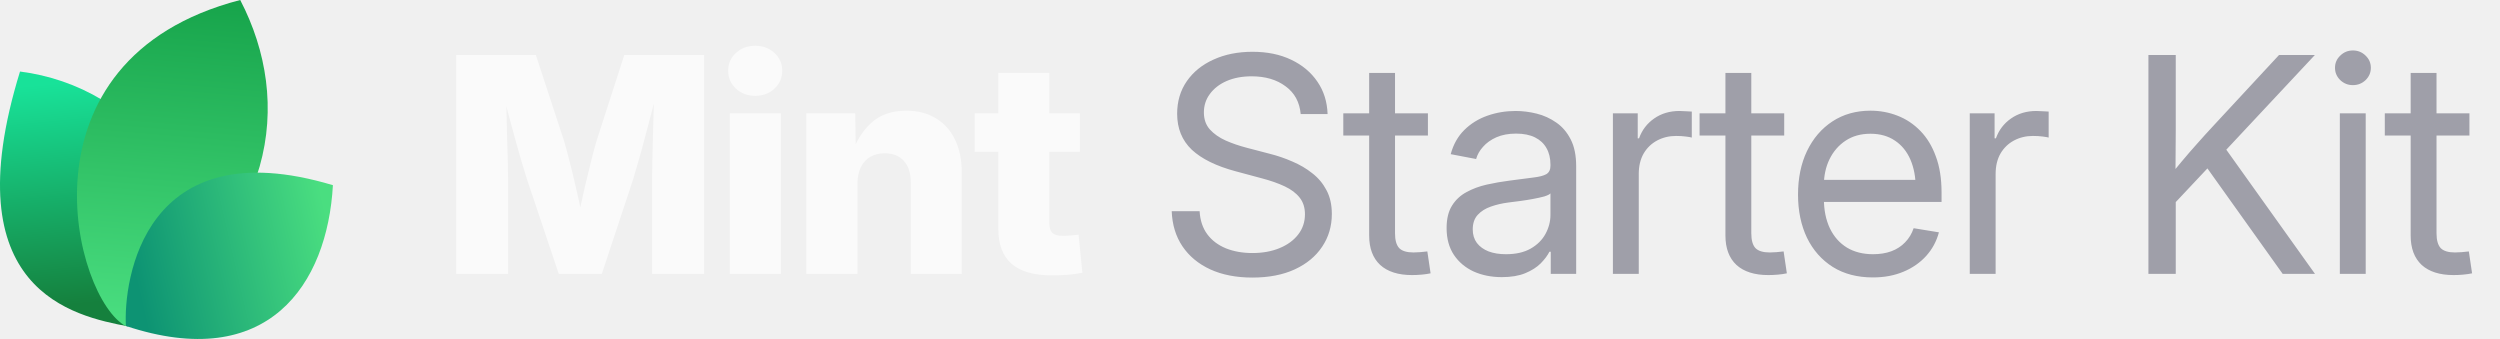
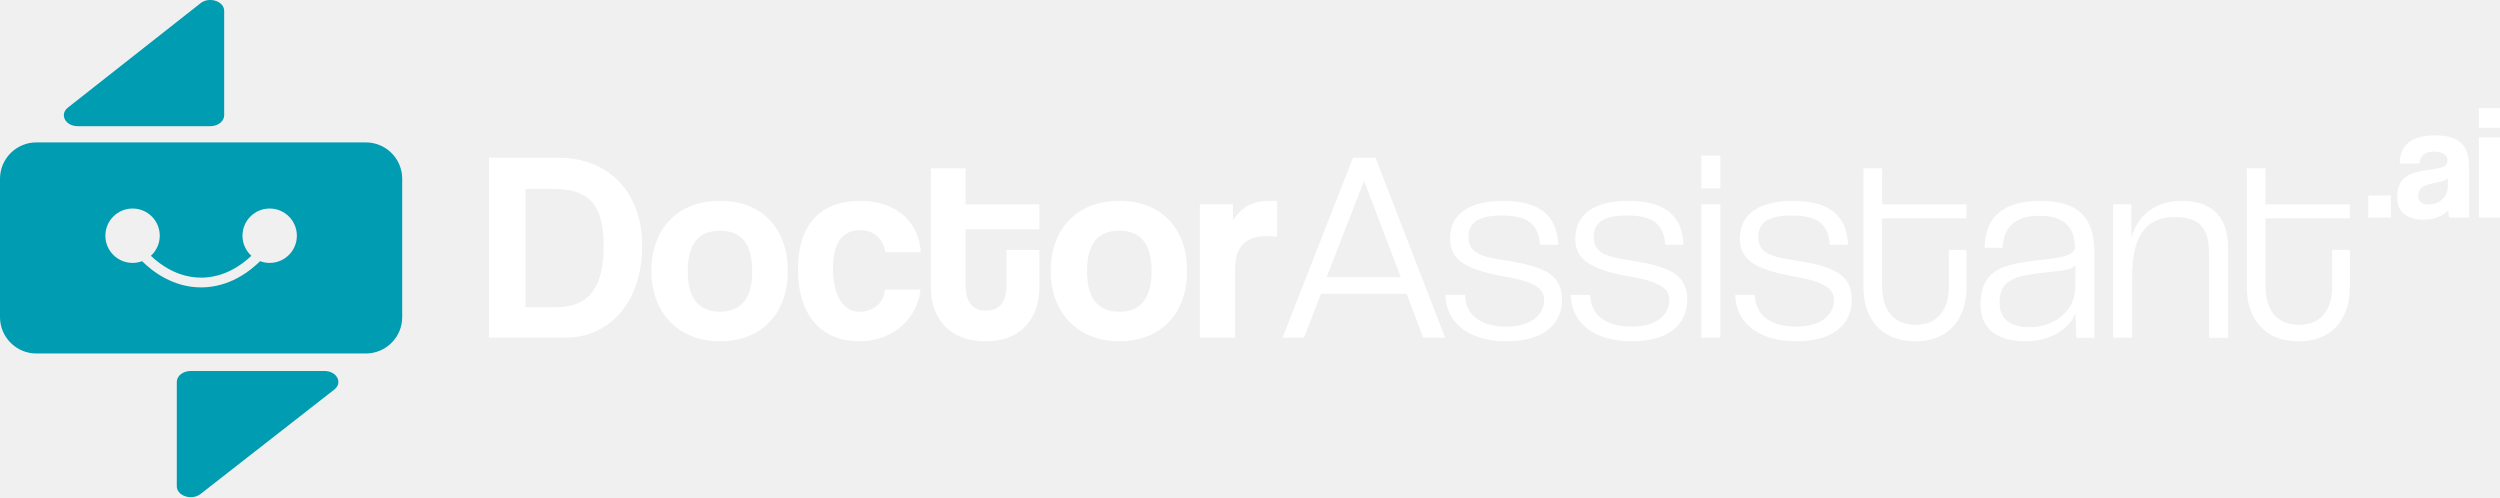
- <svg xmlns="http://www.w3.org/2000/svg" width="177" height="24" viewBox="0 0 177 24" fill="none">
-   <path d="M9.061 23.108C5.268 22.377 -3.391 20.627 1.417 5.064C9.634 6.099 16.973 14.064 9.061 23.108Z" fill="url(#paint0_linear_17557_2145)" />
-   <path d="M8.919 23.094C5.276 21.222 0.784 4.209 17.007 0C20.757 7.193 19.621 16.545 8.919 23.094Z" fill="url(#paint1_linear_17557_2145)" />
-   <path d="M8.914 23.079C8.735 19.882 10.159 9.085 23.57 13.111C23.181 20.123 18.984 26.418 8.914 23.079Z" fill="url(#paint2_linear_17557_2145)" />
-   <path d="M32.301 19.392V3.894H37.938L39.925 9.948C40.036 10.315 40.164 10.787 40.31 11.362C40.462 11.938 40.611 12.552 40.757 13.204C40.91 13.855 41.048 14.483 41.173 15.086C41.305 15.682 41.412 16.192 41.495 16.615H40.695C40.771 16.192 40.871 15.682 40.996 15.086C41.128 14.49 41.267 13.866 41.412 13.214C41.565 12.562 41.714 11.948 41.86 11.373C42.005 10.79 42.133 10.315 42.244 9.948L44.2 3.894H49.848V19.392H46.166V12.704C46.166 12.357 46.173 11.917 46.187 11.383C46.2 10.849 46.214 10.27 46.228 9.646C46.249 9.022 46.266 8.391 46.28 7.753C46.301 7.115 46.311 6.519 46.311 5.964H46.623C46.485 6.561 46.332 7.181 46.166 7.826C45.999 8.471 45.833 9.102 45.666 9.719C45.507 10.336 45.351 10.901 45.198 11.414C45.053 11.928 44.928 12.357 44.824 12.704L42.608 19.392H39.561L37.314 12.704C37.203 12.357 37.072 11.928 36.919 11.414C36.773 10.901 36.614 10.34 36.441 9.729C36.274 9.112 36.104 8.481 35.931 7.836C35.764 7.192 35.608 6.567 35.463 5.964H35.827C35.834 6.512 35.844 7.105 35.858 7.743C35.872 8.374 35.886 9.005 35.9 9.636C35.92 10.26 35.938 10.839 35.952 11.373C35.965 11.907 35.972 12.351 35.972 12.704V19.392H32.301ZM51.668 19.392V8.024H55.288V19.392H51.668ZM53.468 6.786C52.927 6.786 52.473 6.616 52.105 6.276C51.738 5.93 51.554 5.507 51.554 5.007C51.554 4.508 51.738 4.088 52.105 3.749C52.473 3.409 52.927 3.239 53.468 3.239C54.009 3.239 54.463 3.409 54.83 3.749C55.198 4.082 55.382 4.501 55.382 5.007C55.382 5.507 55.198 5.93 54.83 6.276C54.463 6.616 54.009 6.786 53.468 6.786ZM60.708 13.027V19.392H57.088V8.024H60.551L60.593 10.967H60.281C60.593 10.024 61.061 9.268 61.685 8.7C62.309 8.124 63.138 7.836 64.171 7.836C64.975 7.836 65.672 8.017 66.262 8.377C66.851 8.731 67.302 9.234 67.614 9.885C67.933 10.537 68.092 11.307 68.092 12.194V19.392H64.483V12.912C64.483 12.26 64.32 11.754 63.994 11.394C63.675 11.033 63.221 10.853 62.632 10.853C62.25 10.853 61.914 10.936 61.623 11.102C61.332 11.269 61.106 11.515 60.947 11.841C60.787 12.16 60.708 12.555 60.708 13.027ZM76.456 8.024V10.749H69.008V8.024H76.456ZM70.683 5.163H74.292V15.783C74.292 16.102 74.361 16.334 74.5 16.48C74.646 16.625 74.899 16.698 75.259 16.698C75.405 16.698 75.596 16.688 75.831 16.667C76.074 16.646 76.251 16.629 76.362 16.615L76.632 19.309C76.313 19.378 75.963 19.427 75.582 19.455C75.207 19.482 74.836 19.496 74.469 19.496C73.2 19.496 72.25 19.222 71.619 18.674C70.995 18.127 70.683 17.308 70.683 16.22V5.163Z" fill="#FAFAFA" />
-   <path d="M88.667 19.652C87.523 19.652 86.528 19.458 85.682 19.07C84.843 18.681 84.188 18.137 83.716 17.437C83.245 16.736 82.992 15.908 82.957 14.951H84.933C84.968 15.596 85.148 16.14 85.474 16.584C85.8 17.021 86.24 17.354 86.795 17.582C87.35 17.804 87.974 17.915 88.667 17.915C89.388 17.915 90.026 17.801 90.581 17.572C91.143 17.343 91.583 17.024 91.902 16.615C92.228 16.199 92.391 15.717 92.391 15.169C92.391 14.698 92.266 14.306 92.017 13.994C91.767 13.675 91.413 13.408 90.956 13.193C90.498 12.978 89.954 12.787 89.323 12.621L87.502 12.132C86.123 11.765 85.082 11.255 84.382 10.603C83.689 9.944 83.342 9.095 83.342 8.055C83.342 7.174 83.571 6.404 84.028 5.746C84.486 5.087 85.117 4.577 85.921 4.217C86.726 3.849 87.645 3.666 88.678 3.666C89.718 3.666 90.63 3.853 91.413 4.227C92.204 4.602 92.824 5.122 93.275 5.787C93.726 6.446 93.965 7.209 93.993 8.076H92.089C92.013 7.23 91.656 6.574 91.018 6.11C90.387 5.638 89.586 5.403 88.615 5.403C87.95 5.403 87.36 5.513 86.847 5.735C86.341 5.957 85.946 6.262 85.661 6.651C85.377 7.032 85.235 7.469 85.235 7.961C85.235 8.447 85.377 8.849 85.661 9.168C85.946 9.48 86.317 9.74 86.774 9.948C87.232 10.149 87.724 10.319 88.251 10.457L89.884 10.884C90.439 11.023 90.977 11.206 91.496 11.435C92.023 11.657 92.495 11.934 92.911 12.267C93.334 12.593 93.67 12.995 93.92 13.474C94.17 13.945 94.294 14.504 94.294 15.149C94.294 16.015 94.066 16.788 93.608 17.468C93.157 18.148 92.512 18.681 91.673 19.07C90.834 19.458 89.832 19.652 88.667 19.652ZM101.097 8.024V9.594H95.106V8.024H101.097ZM96.937 5.163H98.767V16.521C98.767 17 98.865 17.347 99.059 17.562C99.26 17.77 99.6 17.874 100.078 17.874C100.21 17.874 100.366 17.867 100.546 17.853C100.733 17.832 100.903 17.815 101.056 17.801L101.285 19.351C101.097 19.392 100.886 19.423 100.65 19.444C100.414 19.465 100.189 19.475 99.974 19.475C98.996 19.475 98.244 19.236 97.717 18.758C97.197 18.272 96.937 17.579 96.937 16.677V5.163ZM106.33 19.621C105.595 19.621 104.932 19.489 104.343 19.226C103.754 18.955 103.285 18.564 102.939 18.05C102.592 17.53 102.419 16.896 102.419 16.147C102.419 15.495 102.547 14.965 102.804 14.556C103.06 14.146 103.403 13.828 103.833 13.599C104.263 13.363 104.742 13.186 105.269 13.068C105.796 12.95 106.333 12.857 106.881 12.787C107.574 12.69 108.132 12.617 108.555 12.569C108.978 12.52 109.287 12.441 109.481 12.33C109.675 12.212 109.772 12.014 109.772 11.737V11.654C109.772 11.203 109.679 10.815 109.492 10.489C109.311 10.163 109.041 9.91 108.68 9.729C108.32 9.549 107.872 9.459 107.338 9.459C106.805 9.459 106.34 9.546 105.945 9.719C105.556 9.892 105.241 10.118 104.998 10.395C104.755 10.665 104.593 10.953 104.509 11.258L102.71 10.915C102.897 10.222 103.22 9.65 103.677 9.199C104.135 8.748 104.679 8.412 105.31 8.19C105.941 7.968 106.607 7.857 107.307 7.857C107.8 7.857 108.295 7.92 108.795 8.044C109.301 8.169 109.765 8.381 110.188 8.679C110.611 8.97 110.951 9.369 111.208 9.875C111.464 10.374 111.593 11.005 111.593 11.768V19.392H109.793V17.822H109.7C109.568 18.085 109.363 18.359 109.086 18.643C108.809 18.921 108.444 19.153 107.994 19.34C107.543 19.527 106.988 19.621 106.33 19.621ZM106.621 17.998C107.321 17.998 107.904 17.867 108.368 17.603C108.84 17.333 109.19 16.986 109.419 16.563C109.654 16.133 109.772 15.682 109.772 15.211V13.692C109.703 13.769 109.554 13.841 109.325 13.911C109.096 13.973 108.829 14.032 108.524 14.088C108.226 14.143 107.921 14.192 107.609 14.233C107.304 14.275 107.033 14.309 106.798 14.337C106.354 14.393 105.938 14.49 105.549 14.628C105.168 14.76 104.86 14.954 104.624 15.211C104.388 15.467 104.27 15.811 104.27 16.241C104.27 16.615 104.367 16.934 104.561 17.198C104.762 17.461 105.04 17.662 105.393 17.801C105.747 17.933 106.156 17.998 106.621 17.998ZM114.193 19.392V8.024H115.951V9.792H116.045C116.253 9.209 116.61 8.741 117.116 8.388C117.622 8.034 118.219 7.857 118.905 7.857C119.058 7.857 119.217 7.864 119.384 7.878C119.55 7.885 119.682 7.892 119.779 7.899V9.74C119.716 9.719 119.578 9.695 119.363 9.667C119.155 9.639 118.922 9.625 118.666 9.625C118.174 9.625 117.726 9.733 117.324 9.948C116.922 10.163 116.603 10.471 116.367 10.874C116.138 11.276 116.024 11.758 116.024 12.319V19.392H114.193ZM126.322 8.024V9.594H120.33V8.024H126.322ZM122.161 5.163H123.992V16.521C123.992 17 124.089 17.347 124.283 17.562C124.484 17.77 124.824 17.874 125.302 17.874C125.434 17.874 125.59 17.867 125.77 17.853C125.958 17.832 126.127 17.815 126.28 17.801L126.509 19.351C126.322 19.392 126.11 19.423 125.874 19.444C125.639 19.465 125.413 19.475 125.198 19.475C124.221 19.475 123.468 19.236 122.941 18.758C122.421 18.272 122.161 17.579 122.161 16.677V5.163ZM132.604 19.642C131.502 19.642 130.555 19.396 129.765 18.903C128.974 18.404 128.364 17.714 127.934 16.834C127.511 15.946 127.3 14.927 127.3 13.775C127.3 12.611 127.511 11.584 127.934 10.697C128.364 9.802 128.964 9.102 129.734 8.596C130.51 8.089 131.408 7.836 132.428 7.836C133.1 7.836 133.738 7.954 134.341 8.19C134.952 8.426 135.489 8.783 135.954 9.261C136.425 9.74 136.793 10.343 137.056 11.071C137.327 11.792 137.462 12.645 137.462 13.63V14.296H128.433V12.735H136.463L135.631 13.297C135.631 12.541 135.506 11.876 135.257 11.3C135.007 10.725 134.643 10.277 134.165 9.958C133.686 9.632 133.107 9.469 132.428 9.469C131.748 9.469 131.162 9.632 130.67 9.958C130.177 10.284 129.796 10.725 129.526 11.279C129.262 11.827 129.13 12.441 129.13 13.12V14.046C129.13 14.864 129.273 15.572 129.557 16.168C129.841 16.757 130.243 17.211 130.763 17.53C131.283 17.842 131.901 17.998 132.615 17.998C133.093 17.998 133.523 17.929 133.905 17.79C134.293 17.645 134.619 17.433 134.882 17.156C135.153 16.879 135.354 16.546 135.486 16.157L137.275 16.449C137.108 17.08 136.81 17.634 136.38 18.113C135.95 18.591 135.413 18.966 134.768 19.236C134.123 19.507 133.402 19.642 132.604 19.642ZM139.459 19.392V8.024H141.217V9.792H141.311C141.519 9.209 141.876 8.741 142.382 8.388C142.888 8.034 143.485 7.857 144.171 7.857C144.324 7.857 144.483 7.864 144.649 7.878C144.816 7.885 144.948 7.892 145.045 7.899V9.74C144.982 9.719 144.844 9.695 144.629 9.667C144.421 9.639 144.188 9.625 143.932 9.625C143.439 9.625 142.992 9.733 142.59 9.948C142.188 10.163 141.869 10.471 141.633 10.874C141.404 11.276 141.29 11.758 141.29 12.319V19.392H139.459ZM153.429 14.961V12.715C153.783 12.257 154.136 11.82 154.49 11.404C154.844 10.981 155.204 10.565 155.572 10.156C155.939 9.74 156.314 9.327 156.695 8.918L161.355 3.894H163.893L157.277 10.967H157.184L153.429 14.961ZM152.108 19.392V3.894H154.043V9.241L154.022 12.559L154.043 13.505V19.392H152.108ZM161.615 19.392L155.967 11.477L157.173 9.969L163.903 19.392H161.615ZM165.661 19.392V8.024H167.492V19.392H165.661ZM166.587 6.027C166.24 6.027 165.942 5.909 165.692 5.673C165.443 5.43 165.318 5.139 165.318 4.799C165.318 4.459 165.443 4.172 165.692 3.936C165.942 3.693 166.24 3.572 166.587 3.572C166.934 3.572 167.232 3.693 167.482 3.936C167.731 4.172 167.856 4.459 167.856 4.799C167.856 5.139 167.731 5.43 167.482 5.673C167.232 5.909 166.934 6.027 166.587 6.027ZM174.836 8.024V9.594H168.844V8.024H174.836ZM170.675 5.163H172.506V16.521C172.506 17 172.603 17.347 172.797 17.562C172.998 17.77 173.338 17.874 173.816 17.874C173.948 17.874 174.104 17.867 174.284 17.853C174.472 17.832 174.641 17.815 174.794 17.801L175.023 19.351C174.836 19.392 174.624 19.423 174.388 19.444C174.153 19.465 173.927 19.475 173.712 19.475C172.735 19.475 171.982 19.236 171.455 18.758C170.935 18.272 170.675 17.579 170.675 16.677V5.163Z" fill="#9F9FA9" />
+ <svg xmlns="http://www.w3.org/2000/svg" id="Camada_2" data-name="Camada 2" viewBox="0 0 750.17 149.17">
  <defs>
-     <linearGradient id="paint0_linear_17557_2145" x1="3.776" y1="5.916" x2="5.232" y2="21.559" gradientUnits="userSpaceOnUse">
-       <stop stop-color="#18E299" />
-       <stop offset="1" stop-color="#15803D" />
-     </linearGradient>
-     <linearGradient id="paint1_linear_17557_2145" x1="12.171" y1="-0.718" x2="10.19" y2="22.983" gradientUnits="userSpaceOnUse">
-       <stop stop-color="#16A34A" />
-       <stop offset="1" stop-color="#4ADE80" />
-     </linearGradient>
-     <linearGradient id="paint2_linear_17557_2145" x1="23.133" y1="15.353" x2="9.338" y2="18.52" gradientUnits="userSpaceOnUse">
-       <stop stop-color="#4ADE80" />
-       <stop offset="1" stop-color="#0D9373" />
-     </linearGradient>
+     <style>
+       .cls-1 {
+       fill: #fff;
+       }
+ 
+       .cls-1, .cls-2 {
+       stroke-width: 0px;
+       }
+ 
+       .cls-2 {
+       fill: #009CB1;
+       }
+     </style>
  </defs>
+   <g id="Layer_1" data-name="Layer 1">
+     <g>
+       <g>
+         <g>
+           <path class="cls-1" d="M146.73,101.35v-54.02h20.91c14.64,0,25.06,10.01,25.06,26.44s-9.35,27.58-23.35,27.58h-22.62ZM167.07,92.16c9.84,0,14.07-6.18,14.07-18.39s-4.23-17.08-15.05-17.08h-8.38v35.47h9.35Z" />
+           <path class="cls-1" d="M195.46,81.34c0-12.69,7.89-21.07,20.58-21.07s20.34,8.3,20.34,21.07-7.89,21.07-20.34,21.07-20.58-8.62-20.58-21.07ZM225.72,81.34c0-8.14-3.25-12.12-9.68-12.12s-9.68,3.99-9.68,12.12,3.25,12.2,9.68,12.2,9.68-4.07,9.68-12.2Z" />
+           <path class="cls-1" d="M276.24,86.87c-1.14,9.27-8.7,15.54-18.39,15.54-10.9,0-18.39-7.24-18.39-21.56s7.48-20.58,18.71-20.58c10.41,0,17.49,5.94,18.14,15.38h-10.66c-.57-4.15-3.58-6.59-7.57-6.59-4.47,0-8.14,2.85-8.14,11.55s3.66,12.94,7.81,12.94,7.4-2.36,7.81-6.67h10.66Z" />
+           <path class="cls-1" d="M302.03,75h9.84v11.39c0,8.46-4.88,16.03-16.19,16.03s-16.35-7.48-16.35-16.11v-35.79h10.41v10.82h22.13v7.48h-22.13v16.43c0,5.04,1.79,7.97,6.1,7.97s6.18-2.85,6.18-7.81v-10.41Z" />
+           <path class="cls-1" d="M315.28,81.34c0-12.69,7.89-21.07,20.58-21.07s20.34,8.3,20.34,21.07-7.89,21.07-20.34,21.07-20.58-8.62-20.58-21.07ZM345.55,81.34c0-8.14-3.25-12.12-9.68-12.12s-9.68,3.99-9.68,12.12,3.25,12.2,9.68,12.2,9.68-4.07,9.68-12.2Z" />
+           <path class="cls-1" d="M360.03,101.35v-40.03h9.93v4.8c3.5-5.37,7.57-5.86,11.88-5.86h1.38v10.82c-.98-.16-1.95-.24-2.93-.24-6.51,0-9.68,3.25-9.68,9.68v20.83h-10.58Z" />
+           <path class="cls-1" d="M427.06,101.35l-4.96-13.18h-25.71l-5.12,13.18h-6.43l21.15-54.02h6.75l20.91,54.02h-6.59ZM409.32,54.25l-11.23,28.88h22.21l-10.98-28.88Z" />
+           <path class="cls-1" d="M462.12,73.45c-.49-5.94-3.33-8.79-11.47-8.79-6.18,0-10.01,1.63-10.01,6.43,0,3.34,1.79,5.04,5.94,6.1,3.9.98,9.68,1.3,14.97,3.25,3.25,1.22,7.16,3.25,7.16,9.44,0,7.4-5.53,12.53-16.68,12.53s-18.14-5.45-18.3-13.91h5.86c.16,6.02,4.72,9.52,12.37,9.52,8.54,0,11.39-4.39,11.39-7.97,0-2.28-1.14-3.66-3.58-4.8-4.23-2.03-8.95-2.03-14.56-3.66-7.73-2.2-10.09-5.37-10.09-10.01,0-7.08,5.37-11.31,15.95-11.31,11.8,0,16.19,5.21,16.51,13.18h-5.45Z" />
+           <path class="cls-1" d="M499.7,73.45c-.49-5.94-3.33-8.79-11.47-8.79-6.18,0-10.01,1.63-10.01,6.43,0,3.34,1.79,5.04,5.94,6.1,3.9.98,9.68,1.3,14.97,3.25,3.25,1.22,7.16,3.25,7.16,9.44,0,7.4-5.53,12.53-16.68,12.53s-18.14-5.45-18.3-13.91h5.86c.16,6.02,4.72,9.52,12.37,9.52,8.54,0,11.39-4.39,11.39-7.97,0-2.28-1.14-3.66-3.58-4.8-4.23-2.03-8.95-2.03-14.56-3.66-7.73-2.2-10.09-5.37-10.09-10.01,0-7.08,5.37-11.31,15.95-11.31,11.8,0,16.19,5.21,16.51,13.18h-5.45Z" />
+           <path class="cls-1" d="M510.52,56.53v-9.84h5.69v9.84h-5.69ZM510.52,101.35v-40.03h5.69v40.03h-5.69Z" />
+           <path class="cls-1" d="M549.08,73.45c-.49-5.94-3.33-8.79-11.47-8.79-6.18,0-10.01,1.63-10.01,6.43,0,3.34,1.79,5.04,5.94,6.1,3.9.98,9.68,1.3,14.97,3.25,3.25,1.22,7.16,3.25,7.16,9.44,0,7.4-5.53,12.53-16.68,12.53s-18.14-5.45-18.3-13.91h5.86c.16,6.02,4.72,9.52,12.37,9.52,8.54,0,11.39-4.39,11.39-7.97,0-2.28-1.14-3.66-3.58-4.8-4.23-2.03-8.95-2.03-14.56-3.66-7.73-2.2-10.09-5.37-10.09-10.01,0-7.08,5.37-11.31,15.95-11.31,11.8,0,16.19,5.21,16.51,13.18h-5.45Z" />
+           <path class="cls-1" d="M584.79,75h5.29v11.39c0,8.46-4.64,16.03-15.38,16.03s-15.54-7.48-15.54-16.11v-35.79h5.61v10.82h25.3v4.15h-25.3v20.34c0,6.59,2.93,11.63,10.01,11.63s10.01-5.04,10.01-11.55v-10.9Z" />
+           <path class="cls-1" d="M623.11,101.35c-.16-.49-.24-6.67-.33-7.32-1.87,4.8-7.73,8.38-14.89,8.38-9.6,0-13.59-4.47-13.59-11.14,0-10.25,6.83-12.04,17.33-13.18,6.75-.73,10.66-1.3,10.98-3.74,0-6.1-3.09-9.6-10.66-9.6s-10.74,3.66-11.06,9.6h-5.37c.16-8.3,4.47-14.07,16.68-14.07s16.27,5.69,16.27,15.78v25.3h-5.37ZM622.78,79.63c-1.22,1.55-5.12,1.63-11.06,2.36-7.73.98-11.71,2.44-11.71,8.7,0,4.72,2.68,7.49,9.11,7.49,6.75,0,13.18-4.31,13.59-11.39l.08-7.16Z" />
+           <path class="cls-1" d="M662.89,101.35v-25.06c0-8.87-3.74-11.14-10.41-11.14-9.93,0-12.69,7.81-12.69,17.65v18.55h-5.69v-40.03h5.45v10.01c2.28-7.89,8.46-11.06,15.05-11.06,8.22,0,13.99,3.82,13.99,14.32v26.77h-5.69Z" />
+           <path class="cls-1" d="M699.82,75h5.29v11.39c0,8.46-4.64,16.03-15.38,16.03s-15.54-7.48-15.54-16.11v-35.79h5.61v10.82h25.3v4.15h-25.3v20.34c0,6.59,2.93,11.63,10.01,11.63s10.01-5.04,10.01-11.55v-10.9Z" />
+         </g>
+         <g>
+           <path class="cls-1" d="M710.64,65.28v-6.6h6.79v6.6h-6.79Z" />
+           <path class="cls-1" d="M734.98,65.28c-.2-.59-.34-1.42-.39-2.15-1.51,1.66-4.06,2.79-7.28,2.79-5.47,0-8.01-2.69-8.01-6.6,0-6.94,4.64-7.72,11.04-8.6,3.18-.44,4.06-1.08,4.06-2.74,0-1.56-1.56-2.49-4.06-2.49-2.88,0-4.06,1.42-4.35,3.57h-5.91c.1-4.98,2.83-8.45,10.55-8.45s10.26,3.42,10.26,9.48v15.2h-5.91ZM734.54,53.5c-.64.64-1.76.98-4.1,1.42-3.62.68-4.79,1.71-4.79,3.76,0,1.81,1.08,2.69,3.08,2.69,3.27,0,5.72-2.39,5.77-5.23l.05-2.64Z" />
+           <path class="cls-1" d="M743.82,38.35v-5.91h6.35v5.91h-6.35ZM743.82,65.28v-24.04h6.35v24.04h-6.35Z" />
+         </g>
+       </g>
+       <g>
+         <path class="cls-2" d="M97.34,111.32h-40.11c-2.31,0-4.18,1.46-4.18,3.27v31.32c0,2.91,4.51,4.37,7.14,2.31l40.11-31.32c2.64-2.06.77-5.58-2.96-5.58Z" />
+         <path class="cls-2" d="M23.32,37.86h39.8c2.29,0,4.15-1.46,4.15-3.27V3.27c0-2.91-4.47-4.37-7.09-2.31l-39.8,31.32c-2.61,2.06-.76,5.58,2.94,5.58Z" />
+         <path class="cls-2" d="M109.77,42.73H10.92c-6.03,0-10.92,4.89-10.92,10.92v41.5c0,6.03,4.89,10.92,10.92,10.92h98.85c6.03,0,10.92-4.89,10.92-10.92v-41.5c0-6.03-4.89-10.92-10.92-10.92ZM80.91,78.89c-1.01,0-1.97-.19-2.86-.52-3.08,3.05-9.24,7.85-17.66,7.87h-.05c-8.44,0-14.62-4.81-17.7-7.87-.89.33-1.85.52-2.86.52-4.51,0-8.16-3.65-8.16-8.16s3.65-8.16,8.16-8.16,8.16,3.65,8.16,8.16c0,2.39-1.04,4.54-2.67,6.03,2.86,2.72,8.12,6.55,15.08,6.55h.04c6.94-.01,12.19-3.84,15.04-6.55-1.64-1.49-2.67-3.64-2.67-6.03,0-4.51,3.65-8.16,8.16-8.16s8.16,3.65,8.16,8.16-3.65,8.16-8.16,8.16Z" />
+       </g>
+     </g>
+   </g>
</svg>
